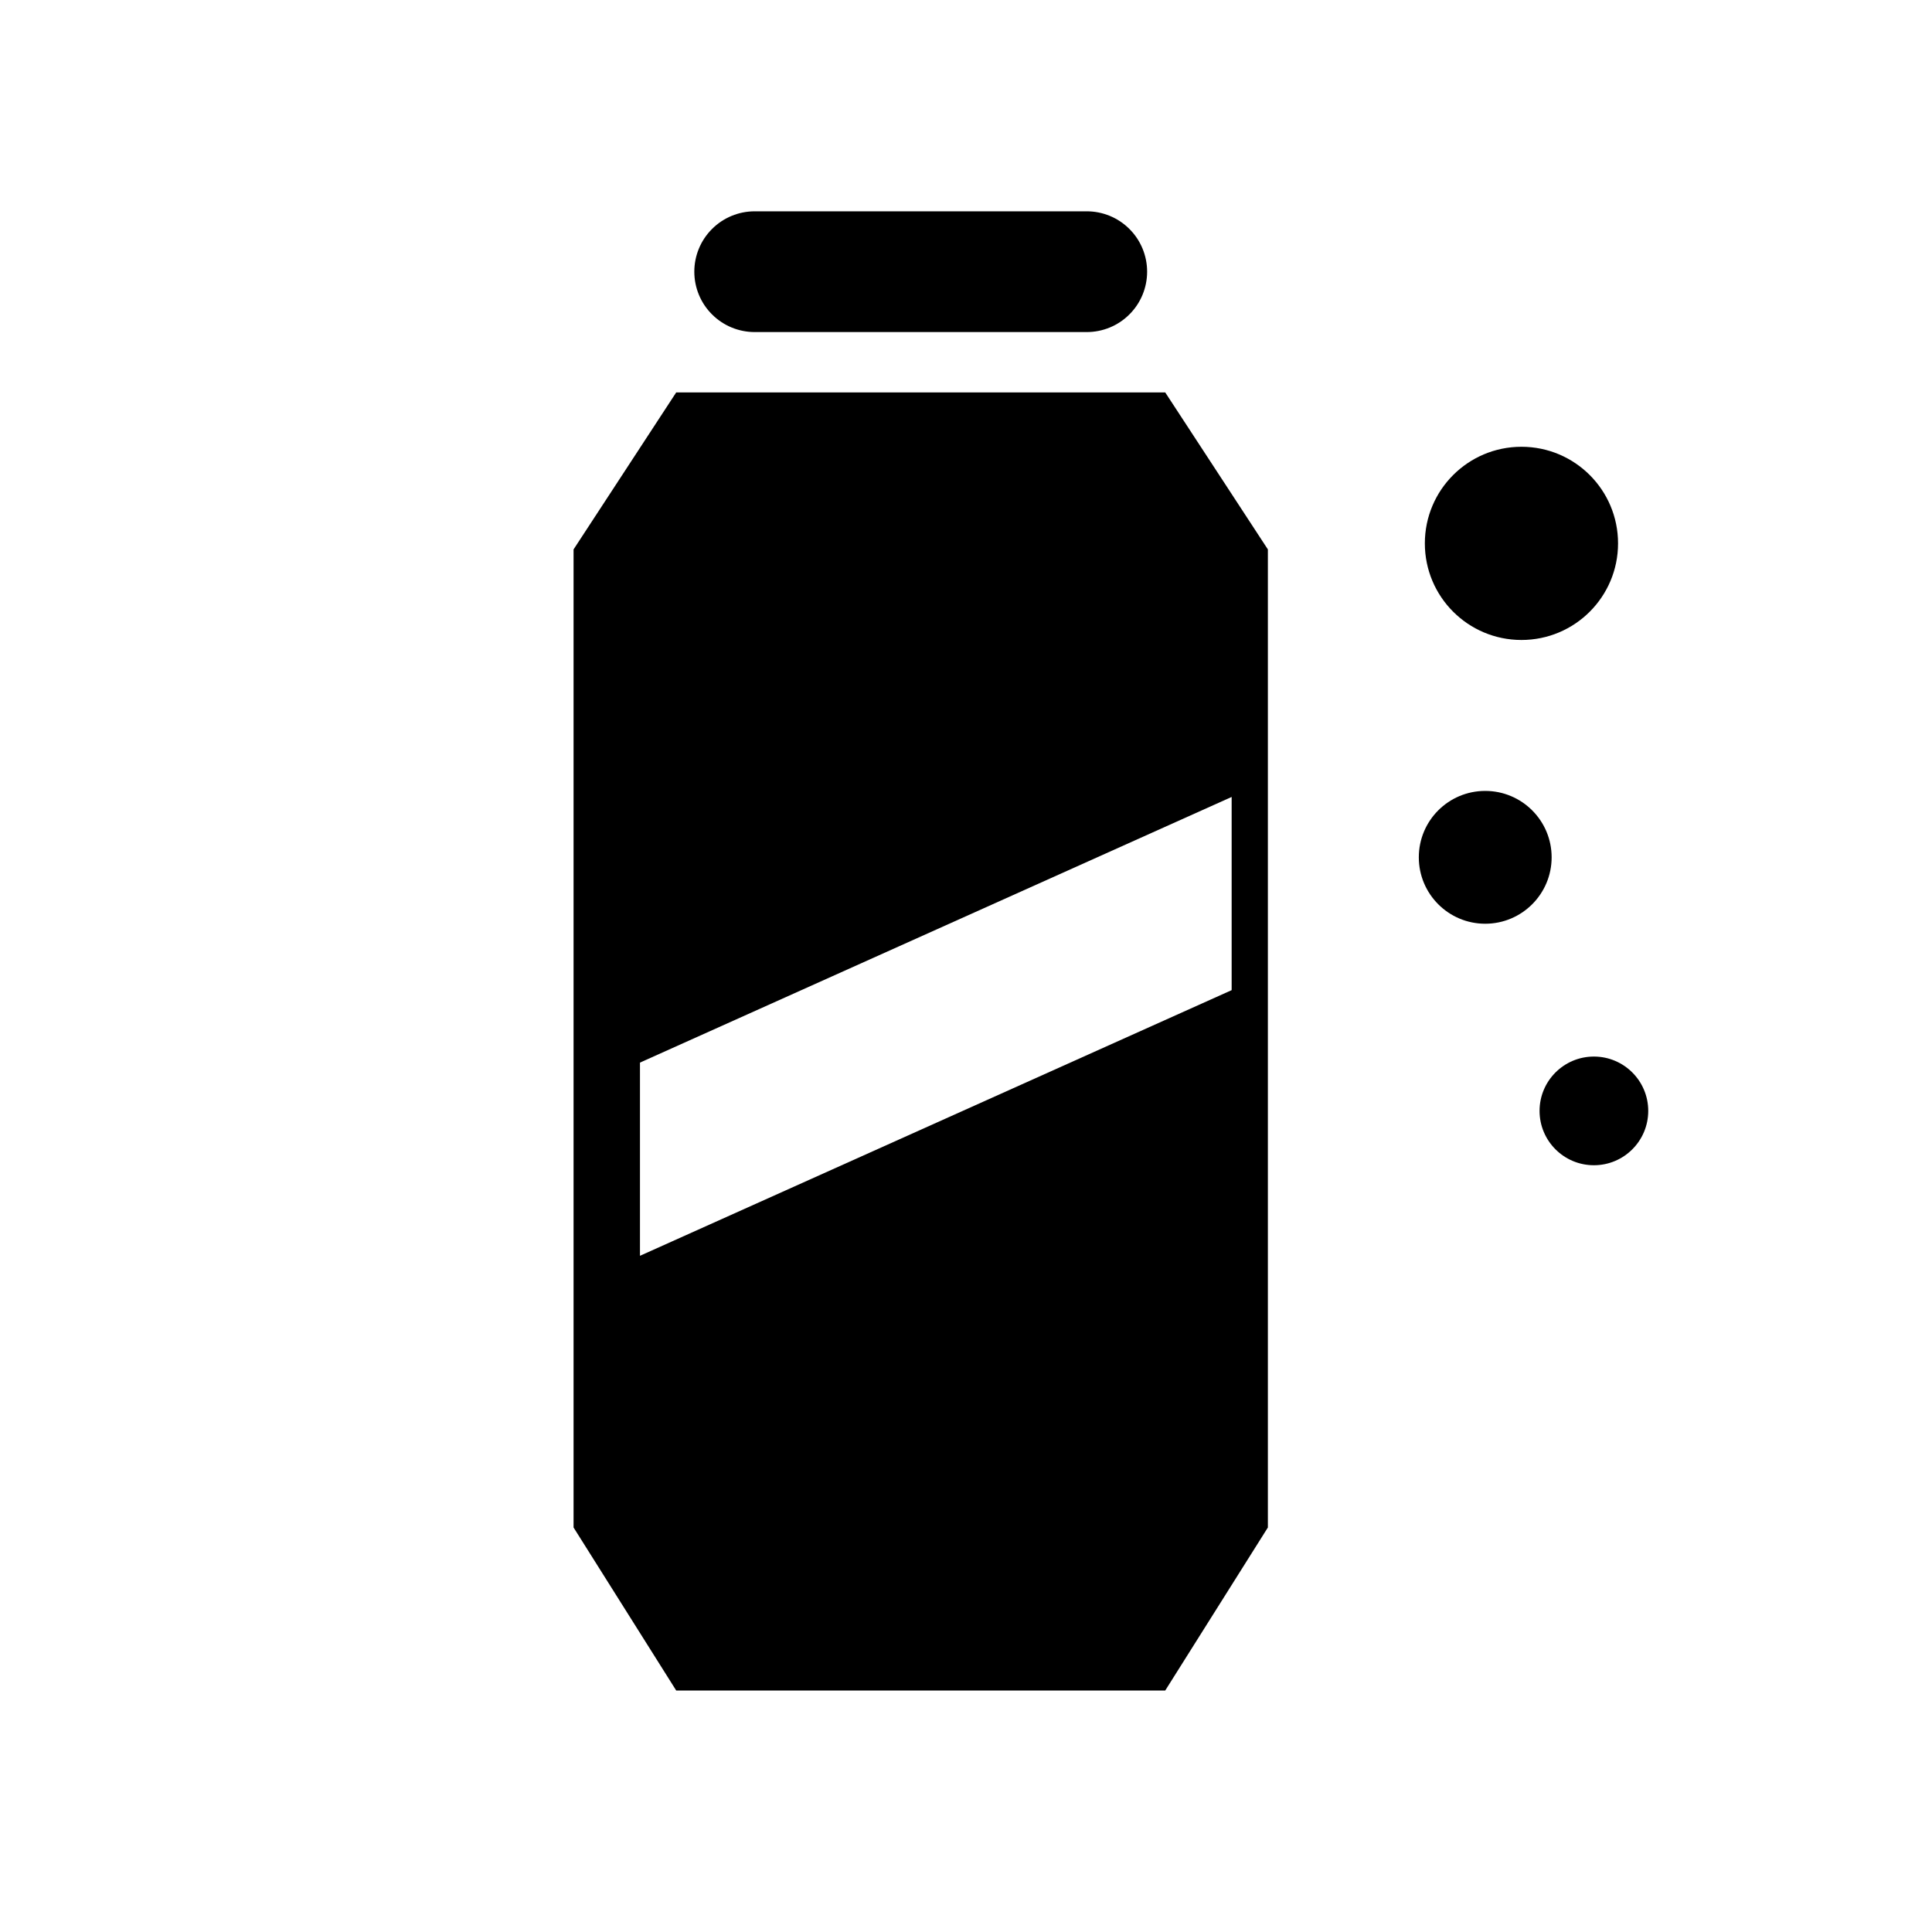
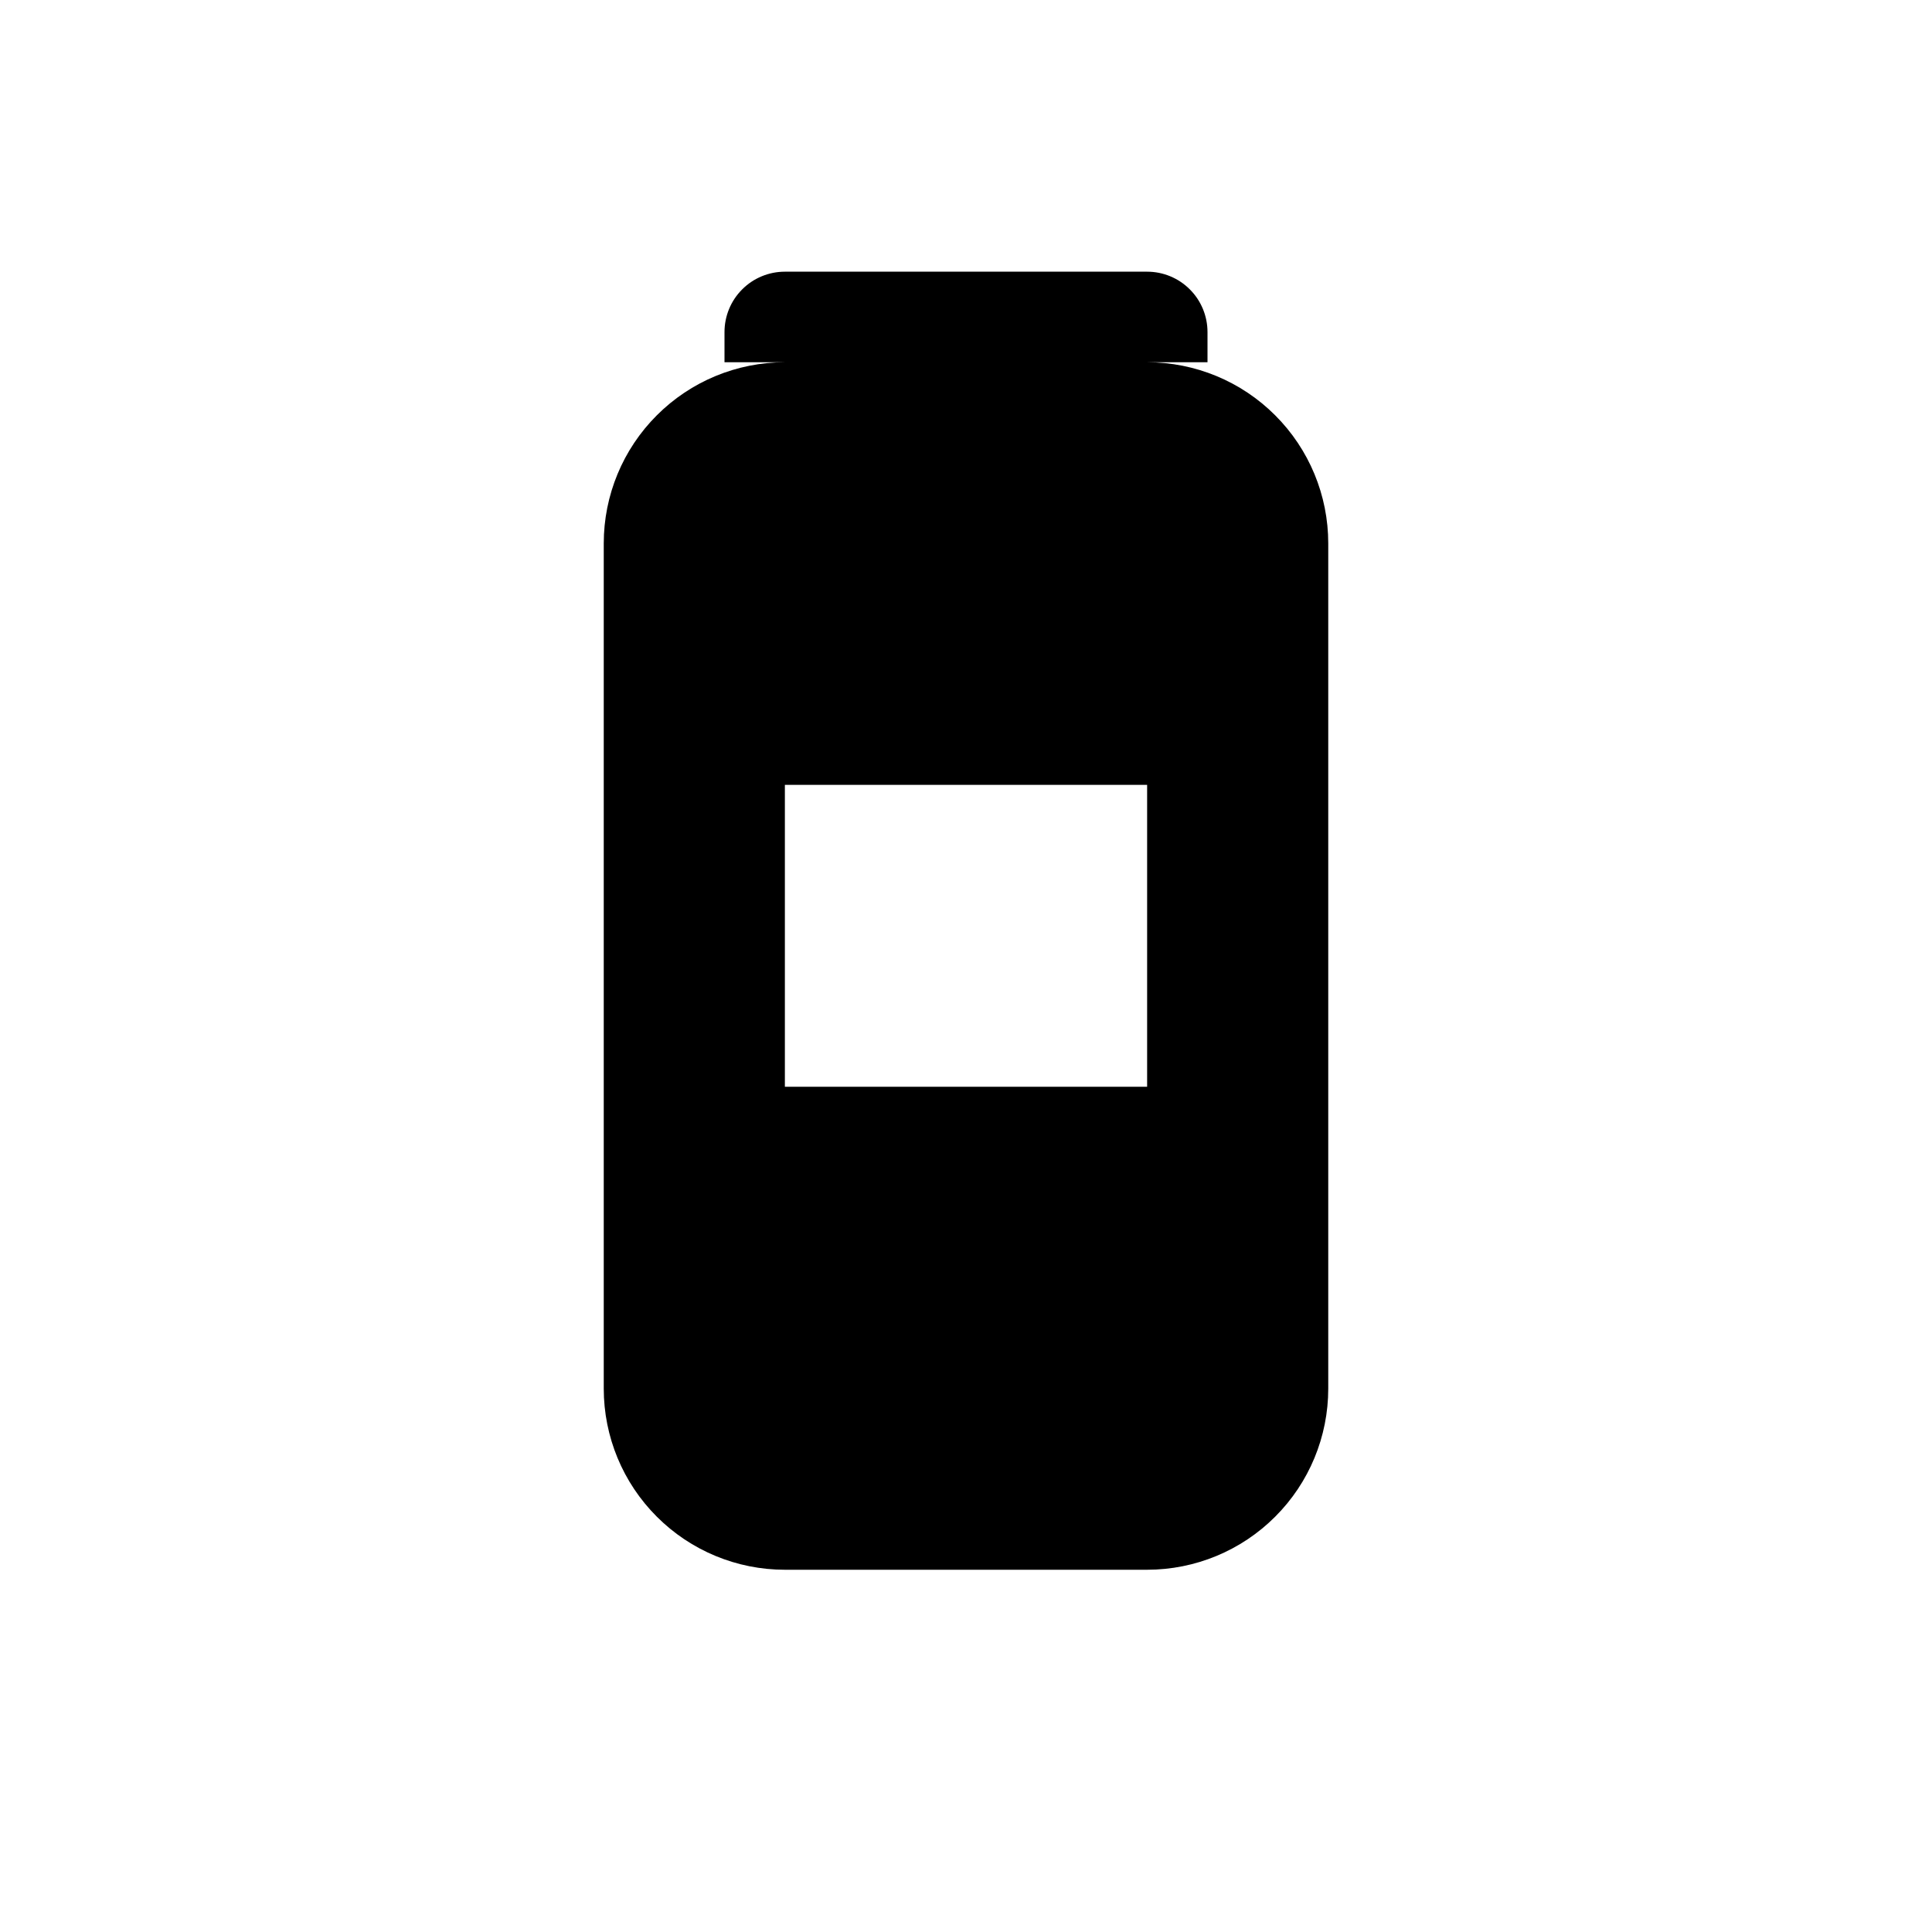
<svg xmlns="http://www.w3.org/2000/svg" width="32" height="32" viewBox="0 0 32 32" fill="none">
  <g>
-     <path fill-rule="evenodd" clip-rule="evenodd" d="M12.5 3.5H18C18.265 3.5 18.52 3.605 18.707 3.793C18.895 3.98 19 4.235 19 4.5C19 4.765 18.895 5.02 18.707 5.207C18.52 5.395 18.265 5.5 18 5.5H12.5C12.235 5.5 11.98 5.395 11.793 5.207C11.605 5.02 11.5 4.765 11.5 4.5C11.5 4.235 11.605 3.98 11.793 3.793C11.98 3.605 12.235 3.5 12.5 3.5Z" fill="currentColor" />
-     <path fill-rule="evenodd" clip-rule="evenodd" d="M11.2 6.5H19.3L21 9.1V25.3L19.3 28H11.2L9.5 25.3V9.1L11.2 6.5ZM10.6 17.6L20.4 13.2V16.4L10.6 20.8V17.6Z" fill="currentColor" />
-     <path d="M25.2 10.6C26.084 10.6 26.8 9.884 26.8 9C26.8 8.116 26.084 7.4 25.2 7.4C24.316 7.4 23.6 8.116 23.6 9C23.6 9.884 24.316 10.6 25.2 10.6Z" fill="currentColor" />
-     <path d="M24.6 15.3C25.207 15.3 25.7 14.807 25.7 14.2C25.7 13.592 25.207 13.1 24.6 13.1C23.992 13.1 23.5 13.592 23.5 14.2C23.5 14.807 23.992 15.3 24.6 15.3Z" fill="currentColor" />
-     <path d="M26.4 19.3C26.897 19.3 27.3 18.897 27.3 18.4C27.3 17.903 26.897 17.5 26.4 17.5C25.903 17.5 25.5 17.903 25.5 18.4C25.5 18.897 25.903 19.3 26.4 19.3Z" fill="currentColor" />
+     <path fill-rule="evenodd" clip-rule="evenodd" d="M13 4.5H19C19.265 4.5 19.52 4.605 19.707 4.793C19.895 4.98 20 5.235 20 5.5V6H12V5.5C12 5.235 12.105 4.98 12.293 4.793C12.48 4.605 12.735 4.5 13 4.5ZM10 9C10 8.204 10.316 7.441 10.879 6.879C11.441 6.316 12.204 6 13 6H19C19.796 6 20.559 6.316 21.121 6.879C21.684 7.441 22 8.204 22 9V23C22 23.796 21.684 24.559 21.121 25.121C20.559 25.684 19.796 26 19 26H13C12.204 26 11.441 25.684 10.879 25.121C10.316 24.559 10 23.796 10 23V9ZM13 13H19V18H13V13Z" fill="currentColor" />
  </g>
</svg>
